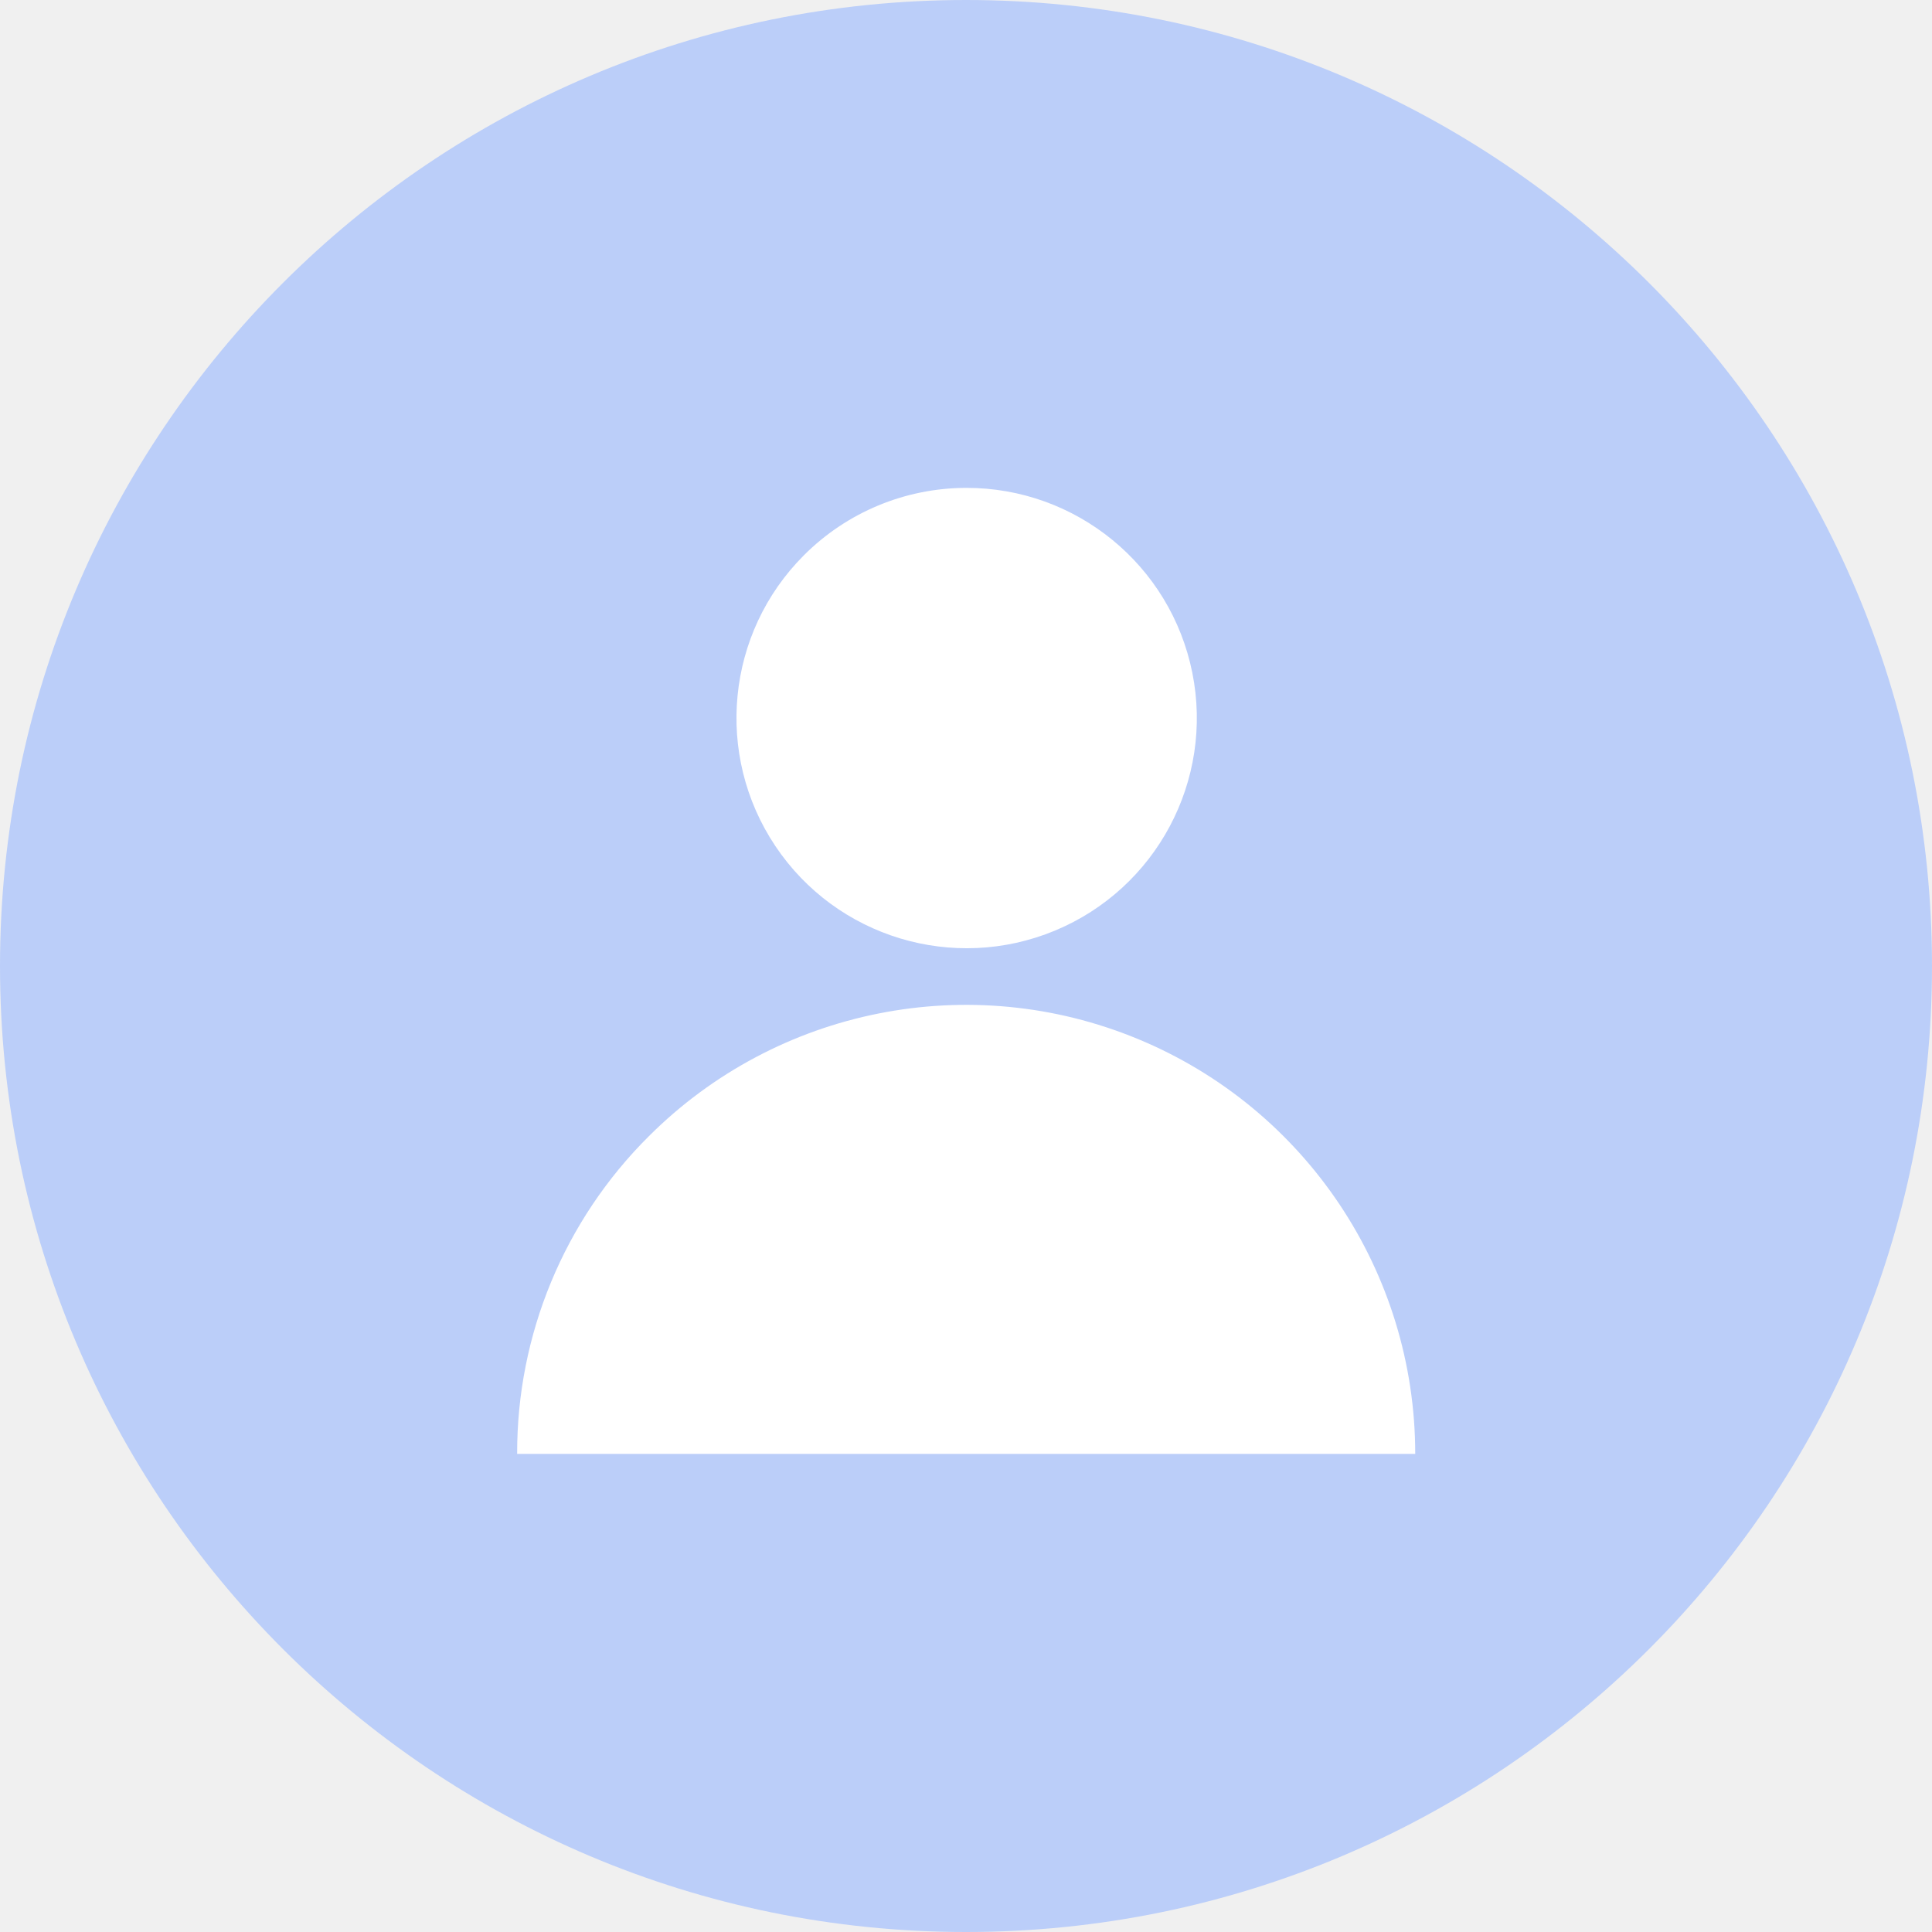
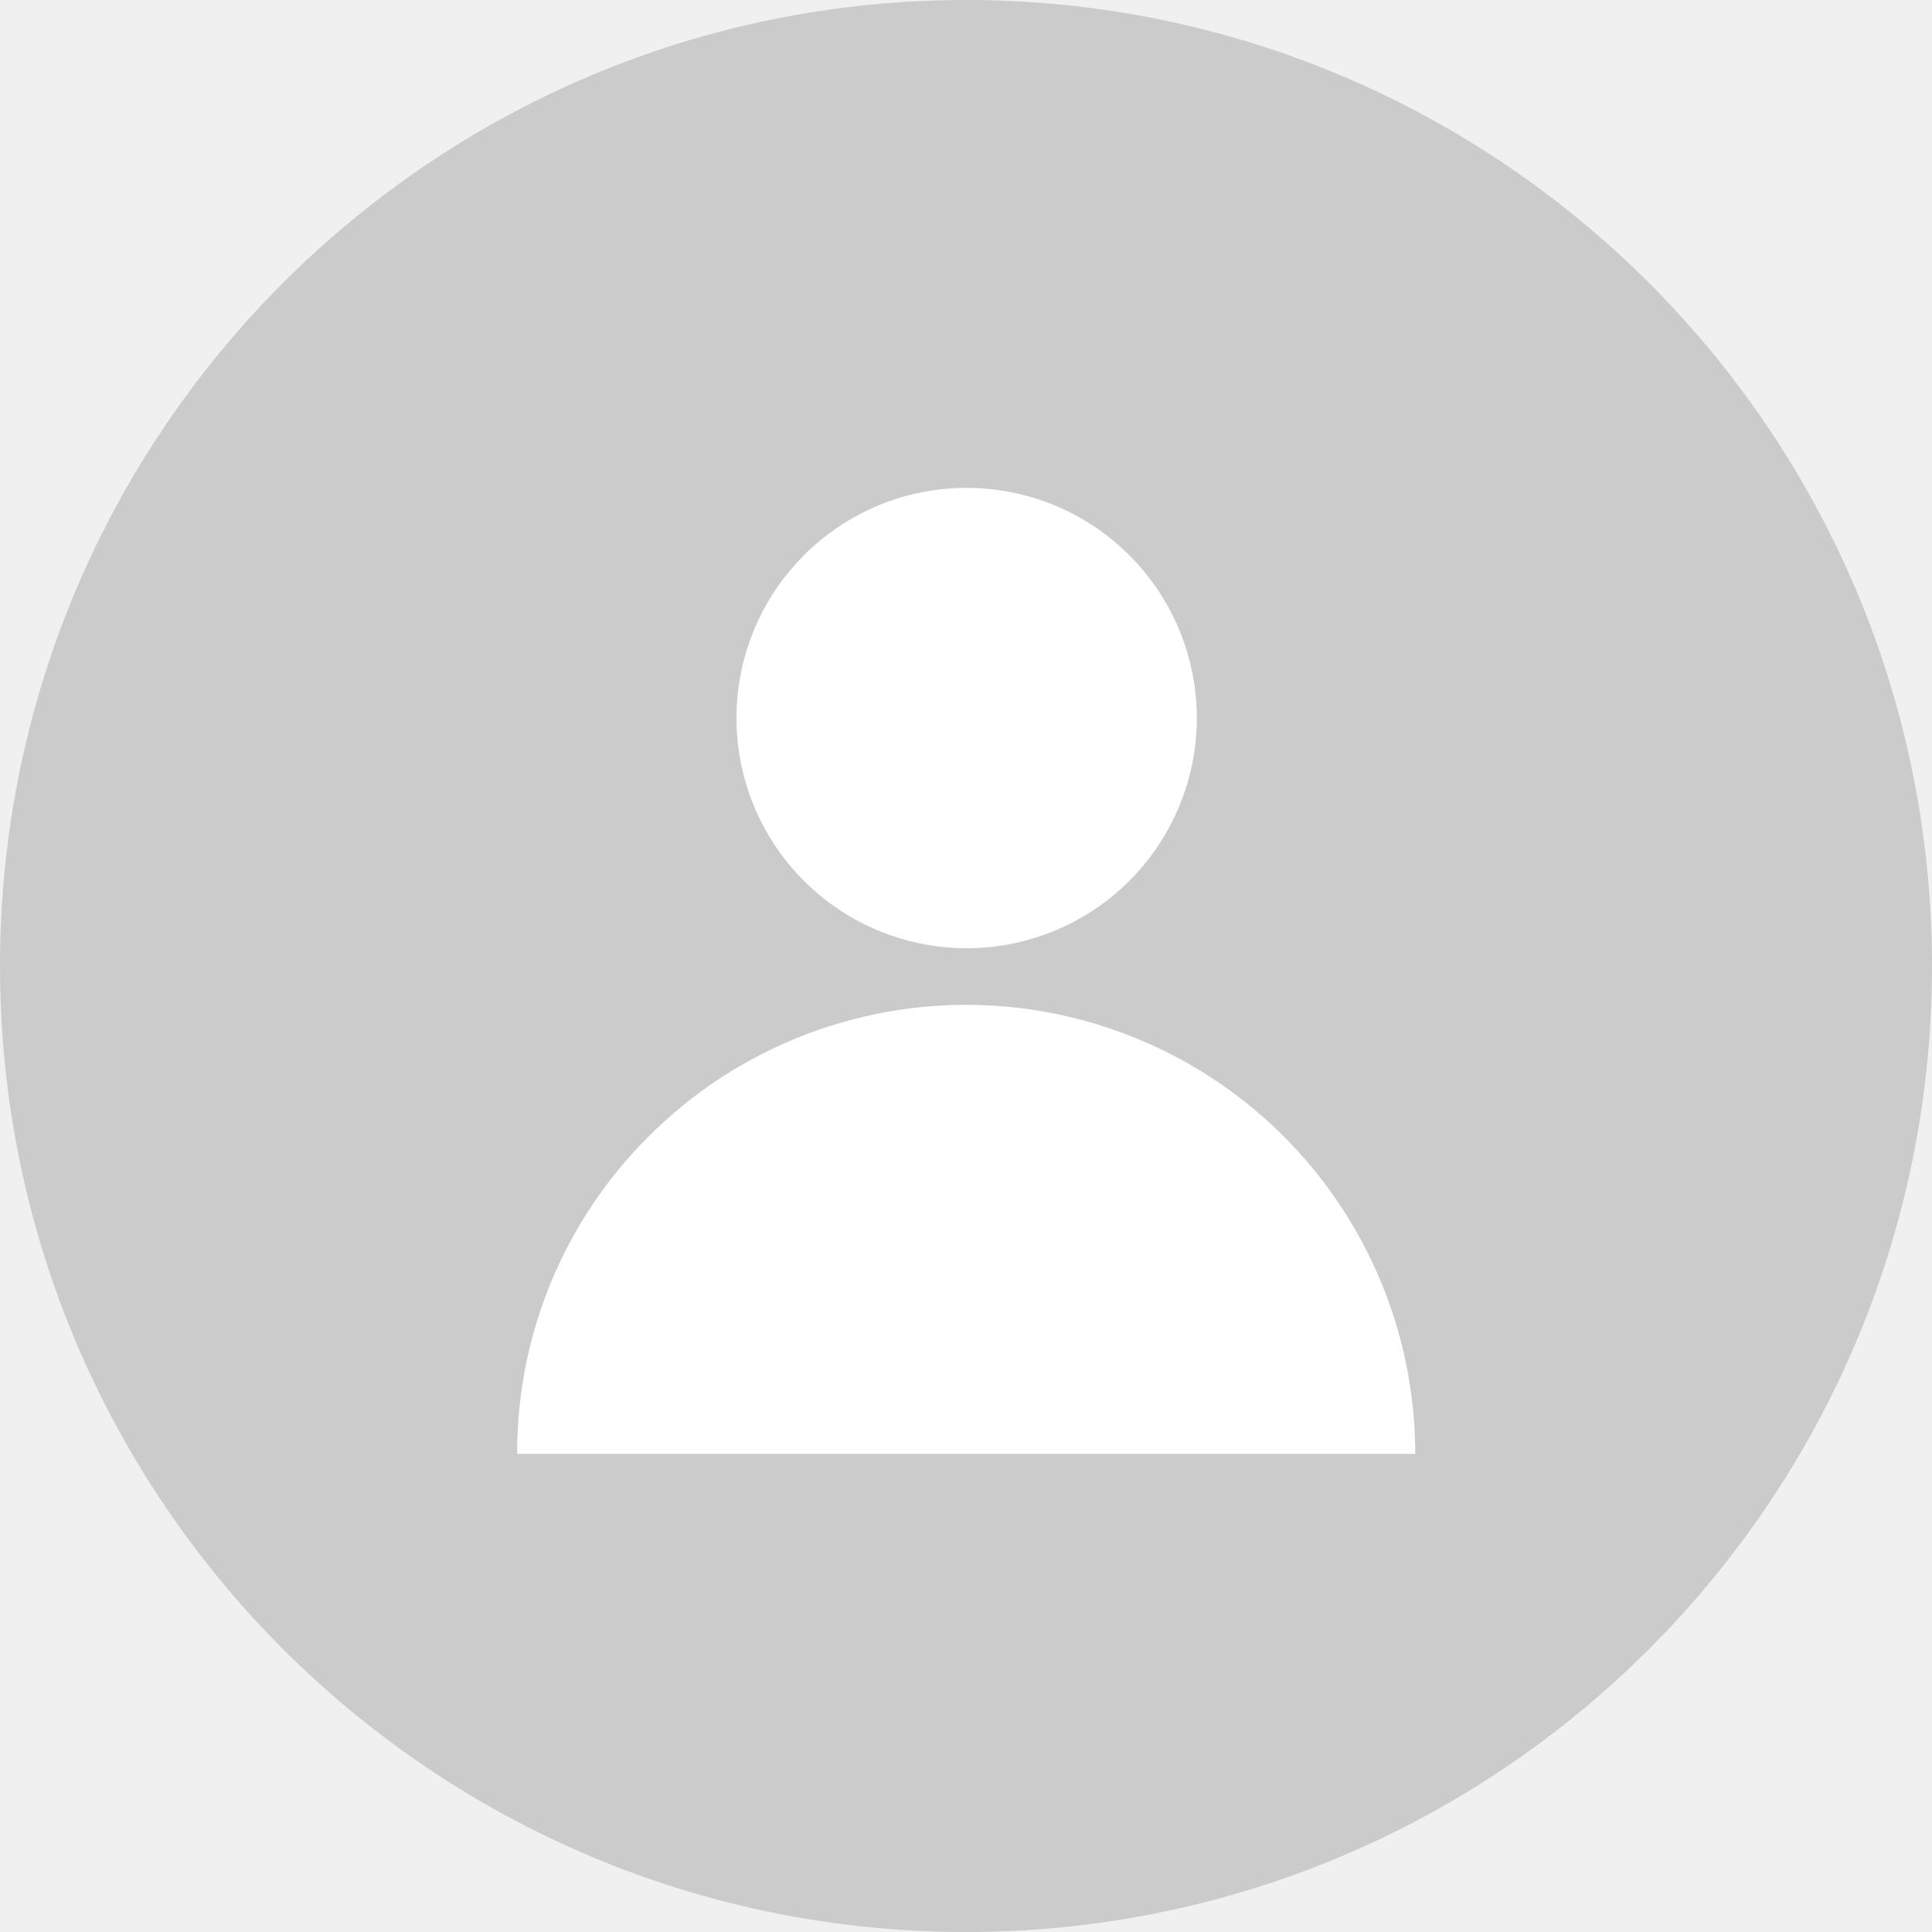
<svg xmlns="http://www.w3.org/2000/svg" width="198" height="198" viewBox="0 0 198 198">
  <g id="No_Profile" data-name="No Profile" transform="translate(-861 -240)">
-     <path id="No_Profile-2" data-name="No Profile" d="M169,198A99,99,0,1,0,70,99,99,99,0,0,0,169,198Z" transform="translate(791 240)" fill="#bbcef9" />
+     <path id="No_Profile-2" data-name="No Profile" d="M169,198A99,99,0,1,0,70,99,99,99,0,0,0,169,198Z" transform="translate(791 240)" fill="#cbcbcb" />
    <path id="No_Profile-3" data-name="No Profile" d="M169,47.566a23.589,23.589,0,1,1-16.634,6.91A23.544,23.544,0,0,1,169,47.566Zm-32.538,66.461a46.019,46.019,0,0,1,78.558,32.538H122.981a45.716,45.716,0,0,1,13.481-32.538Z" transform="translate(791.019 242.434)" fill="#fff" />
  </g>
</svg>
